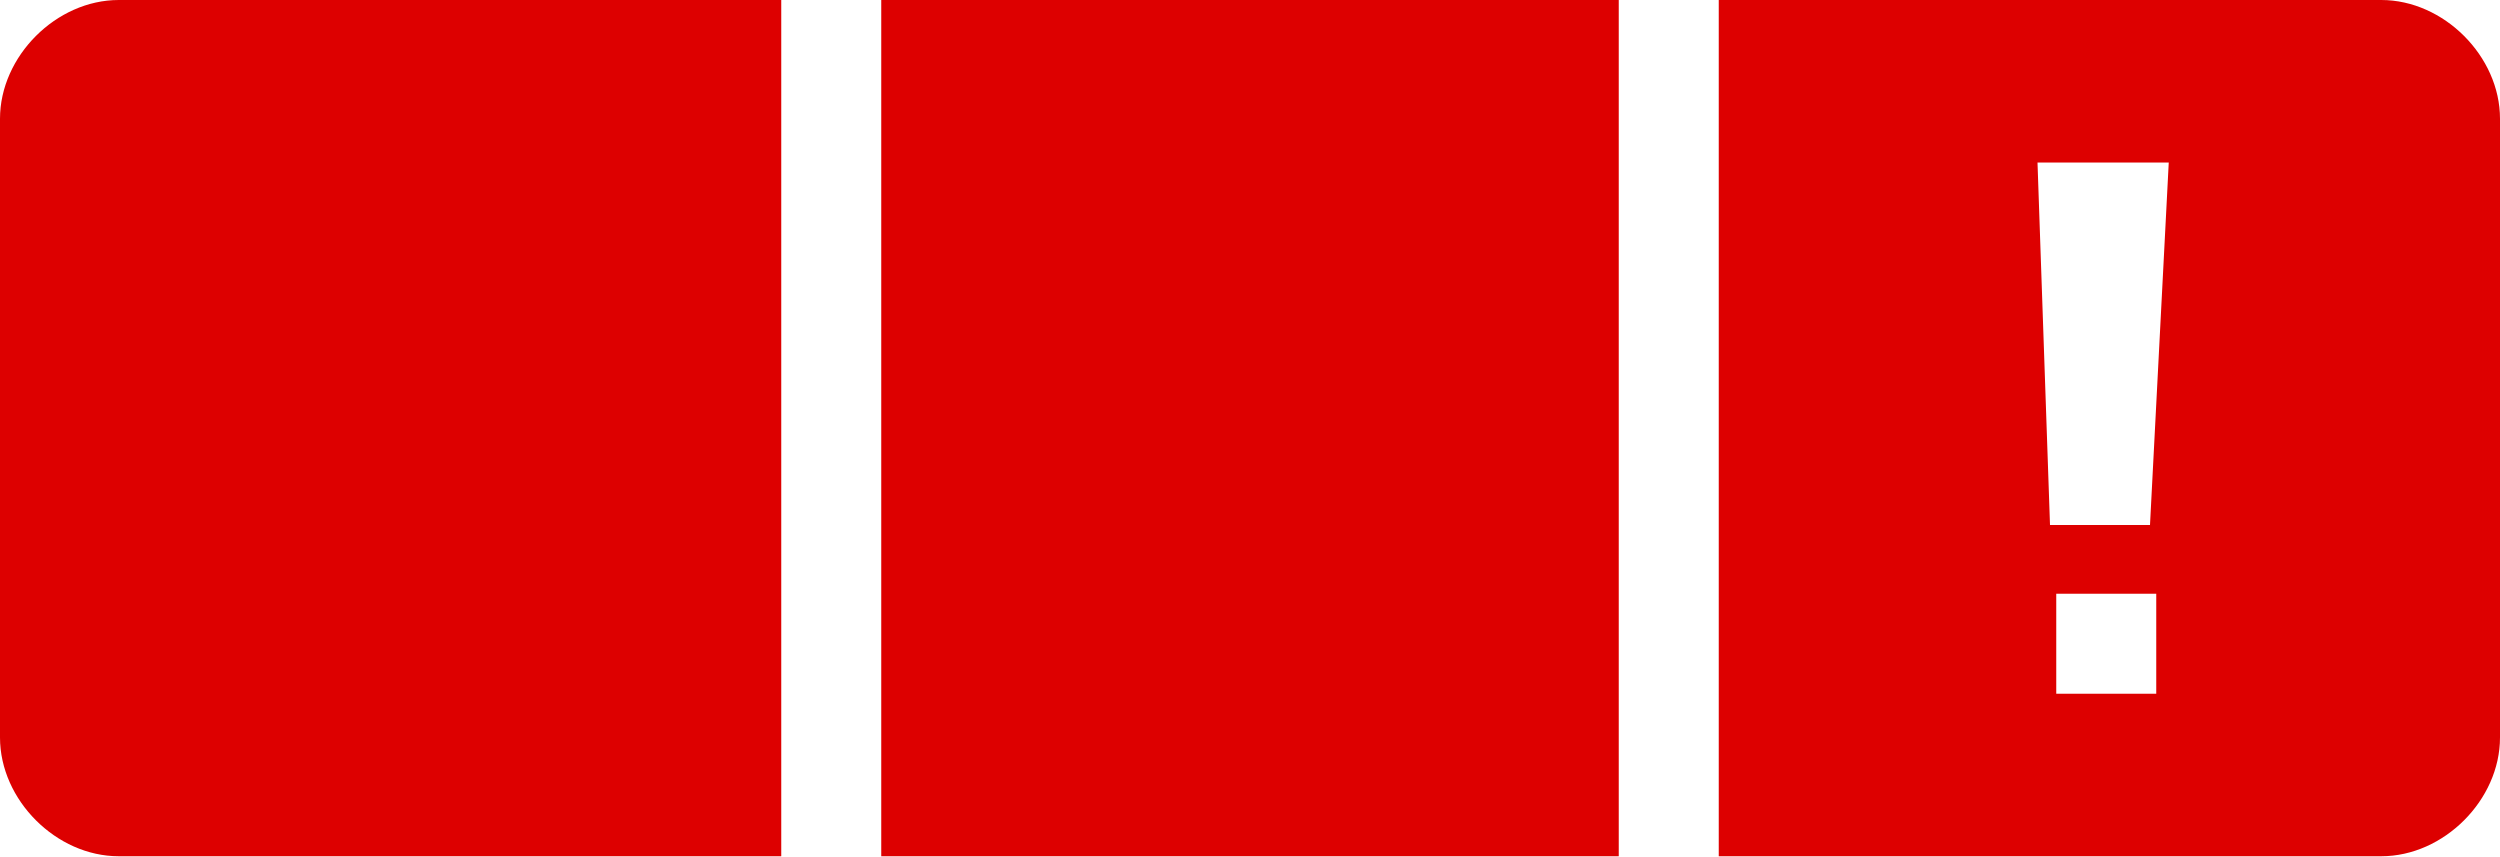
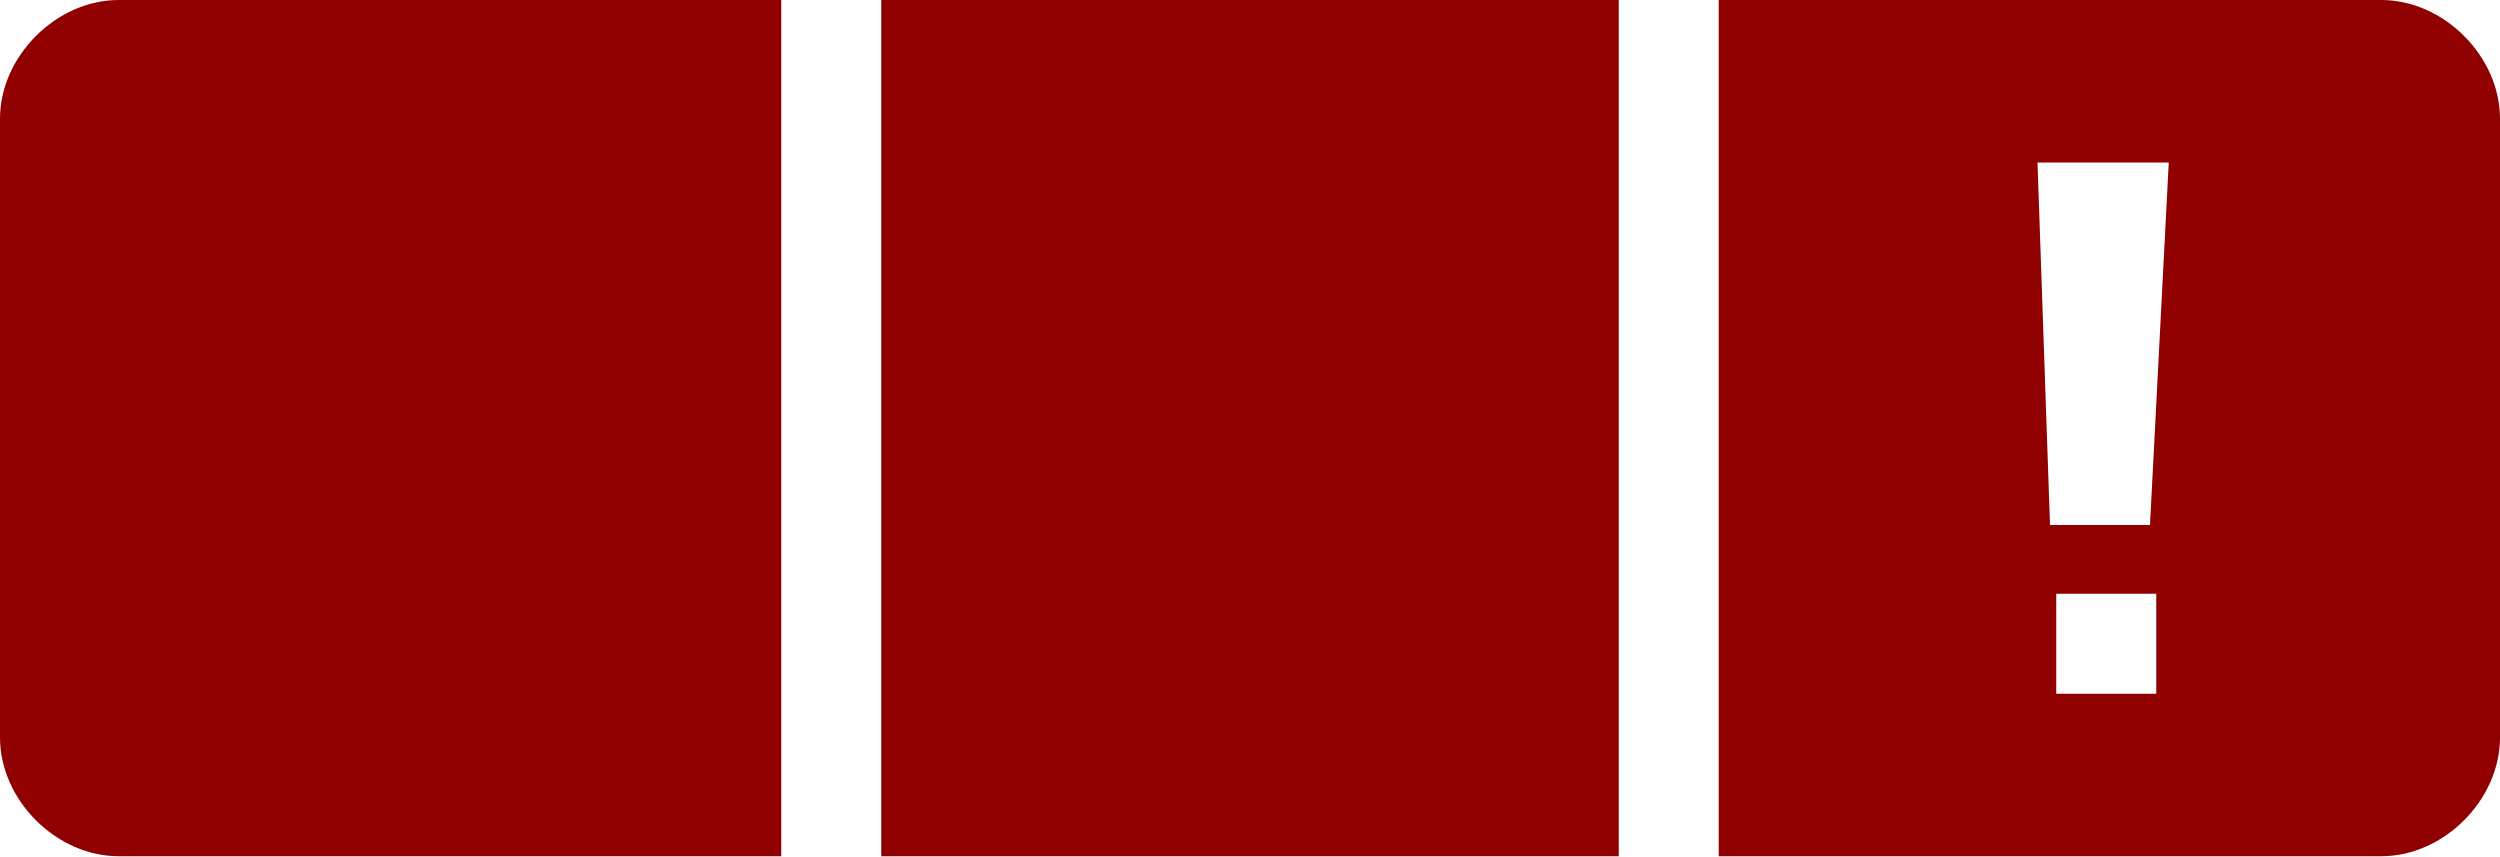
<svg xmlns="http://www.w3.org/2000/svg" xmlns:xlink="http://www.w3.org/1999/xlink" version="1.1" id="Layer_1" x="0px" y="0px" viewBox="0 0 40 13.7" style="enable-background:new 0 0 40 13.7;" xml:space="preserve">
  <style type="text/css">
- 	.st0{clip-path:url(#SVGID_00000119106239735882813540000000554995903635715475_);fill:#DD0000;}
+ 	.st0{clip-path:url(#SVGID_00000119106239735882813540000000554995903635715475_);fill:#910000;}
</style>
  <g>
    <defs>
      <rect id="SVGID_1_" y="0" width="40" height="13.7" />
    </defs>
    <clipPath id="SVGID_00000093885922138055408620000013140351329270112921_">
      <use xlink:href="#SVGID_1_" style="overflow:visible;" />
    </clipPath>
-     <path style="clip-path:url(#SVGID_00000093885922138055408620000013140351329270112921_);fill:#DD0000;" d="M1.9,13.7h10.6V0H1.9   C0.9,0,0,0.9,0,1.9v9.9C0,12.8,0.9,13.7,1.9,13.7 M14.1,13.7h11.8V0H14.1V13.7z M34.7,2.6l-0.3,5.8h-1.6l-0.2-5.8H34.7z M32.9,9.5   h1.6v1.6h-1.6V9.5z M40,11.8V1.9c0-1-0.9-1.9-1.9-1.9H27.5v13.7h10.6C39.1,13.7,40,12.8,40,11.8" />
+     <path style="clip-path:url(#SVGID_00000093885922138055408620000013140351329270112921_);fill:#910000;" d="M1.9,13.7h10.6V0H1.9   C0.9,0,0,0.9,0,1.9v9.9C0,12.8,0.9,13.7,1.9,13.7 M14.1,13.7h11.8V0H14.1V13.7z M34.7,2.6l-0.3,5.8h-1.6l-0.2-5.8H34.7z M32.9,9.5   h1.6v1.6h-1.6V9.5z M40,11.8V1.9c0-1-0.9-1.9-1.9-1.9H27.5v13.7h10.6C39.1,13.7,40,12.8,40,11.8" />
  </g>
</svg>
